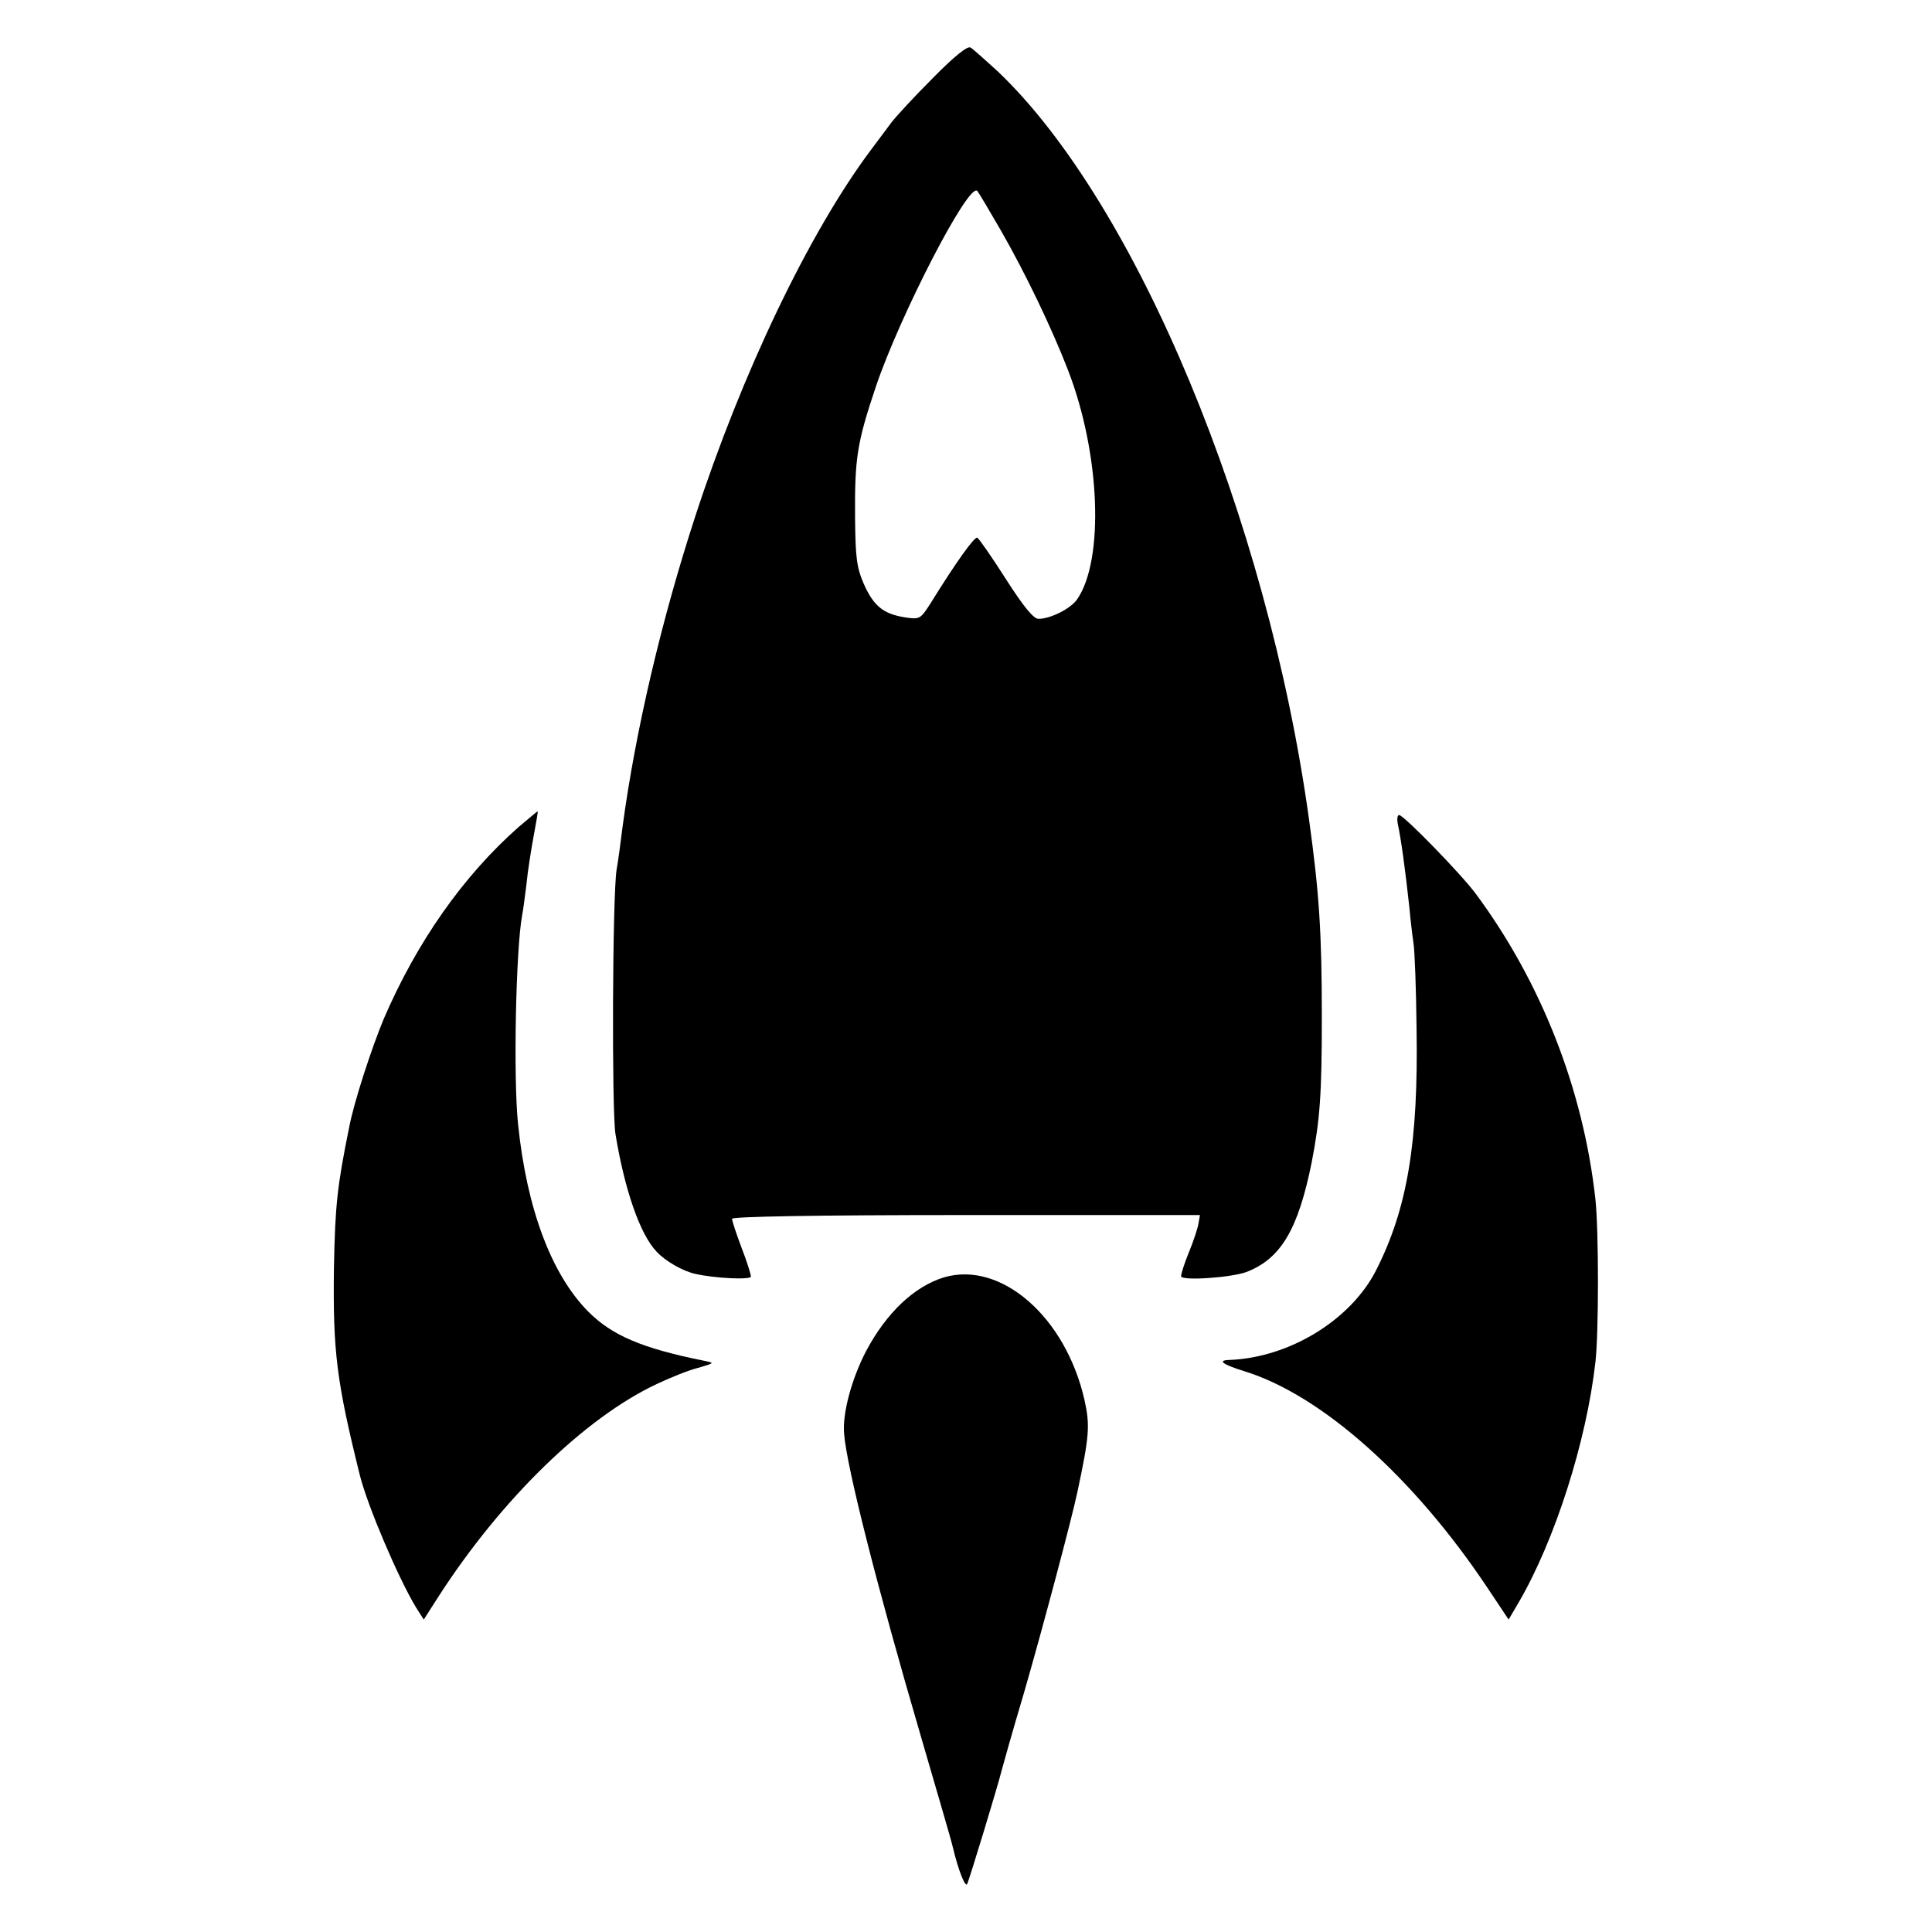
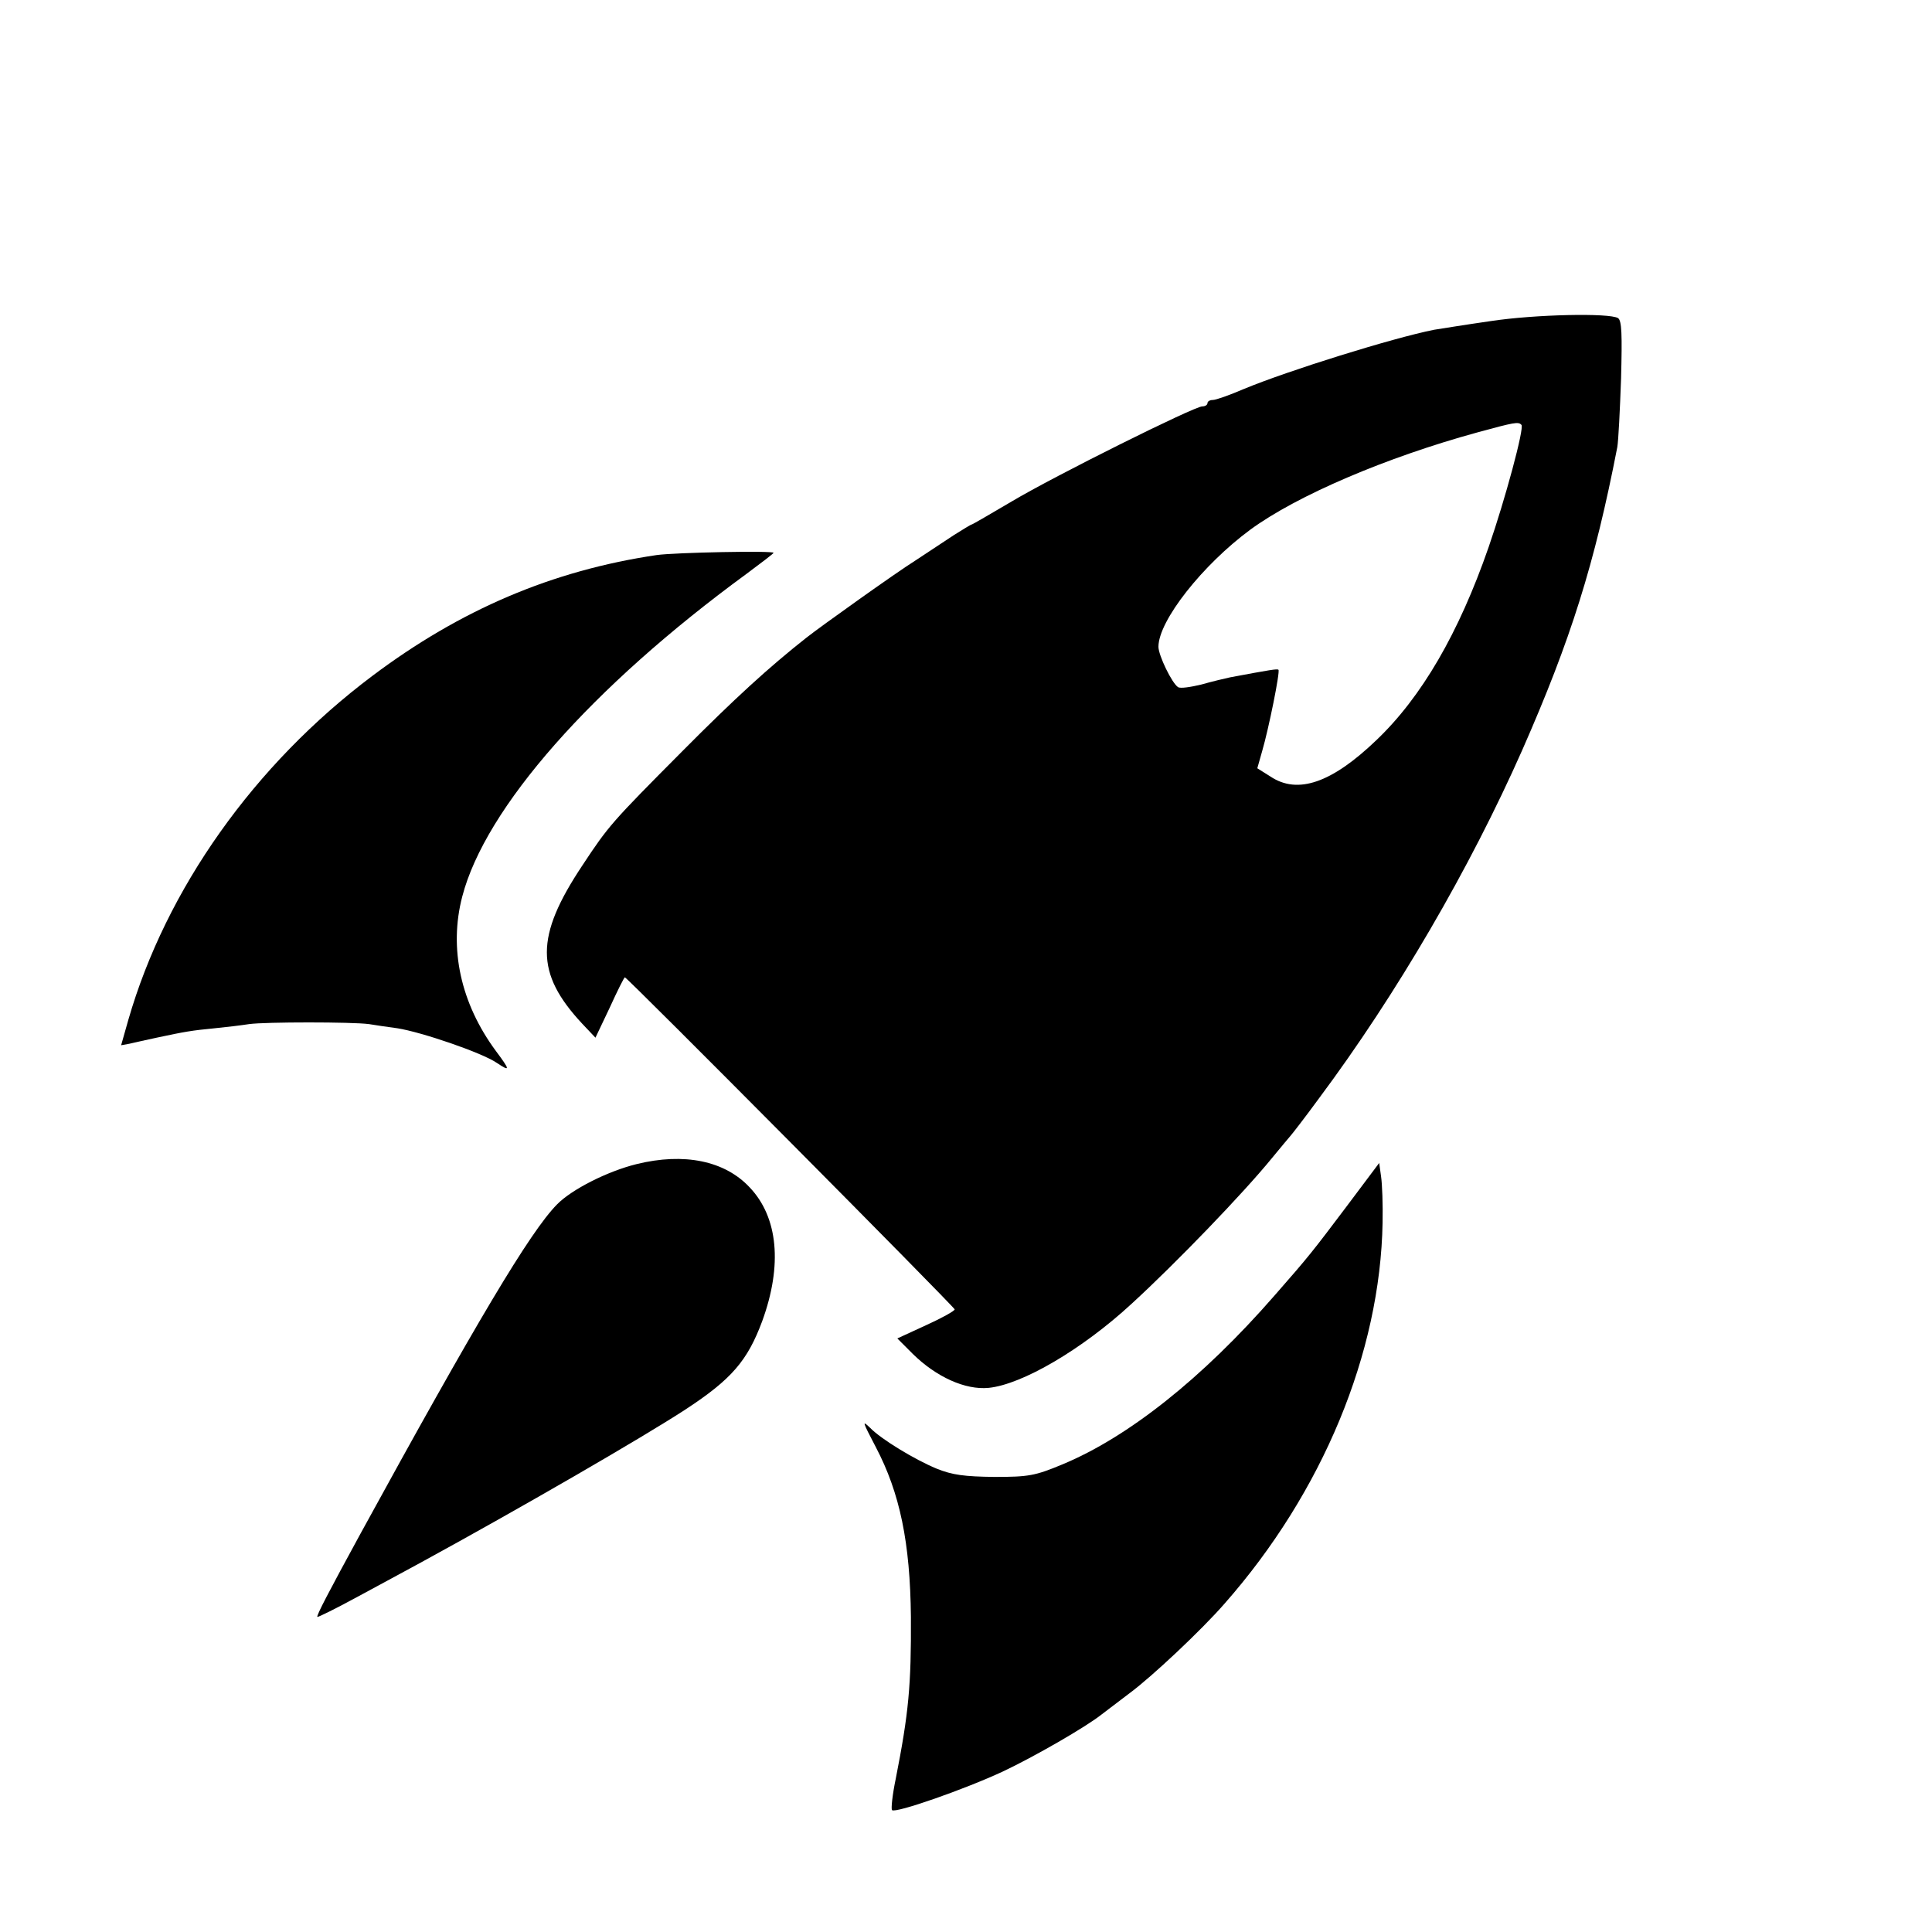
<svg xmlns="http://www.w3.org/2000/svg" version="1.0" width="512pt" height="512pt" viewBox="0 0 512 512" preserveAspectRatio="xMidYMid meet">
  <g transform="translate(0,512) scale(0.1,-0.1)" fill="#000000" stroke="none">
-     <path d="M2472 4913 c-48 -48 -97 -101 -110 -118 -12 -16 -37 -50 -56 -75 -163 -219 -340 -589 -464 -970 -89 -273 -158 -567 -192 -820 -5 -41 -12 -93 -16 -115 -11 -70 -13 -637 -3 -700 24 -147 65 -266 109 -312 23 -25 70 -52 103 -59 53 -12 147 -16 147 -7 0 6 -11 41 -25 77 -14 37 -25 71 -25 76 0 6 223 10 620 10 l620 0 -4 -23 c-2 -12 -13 -46 -25 -75 -12 -29 -21 -58 -21 -64 0 -13 132 -4 173 11 91 35 137 112 173 290 22 114 27 179 27 386 0 224 -7 329 -34 524 -111 800 -458 1633 -825 1982 -33 30 -65 59 -72 63 -8 5 -43 -23 -100 -81z m180 -403 c66 -115 135 -259 178 -370 86 -221 97 -505 24 -609 -17 -24 -70 -51 -102 -51 -13 0 -40 33 -86 105 -37 58 -71 107 -76 110 -7 4 -56 -64 -124 -174 -27 -42 -29 -43 -68 -37 -57 9 -83 30 -109 89 -19 44 -22 70 -23 177 -1 156 5 196 55 345 63 187 246 543 269 519 4 -5 32 -52 62 -104z" />
-     <path d="M1374 2928 c-147 -130 -269 -304 -357 -508 -32 -77 -79 -220 -92 -289 -31 -153 -37 -205 -40 -371 -3 -223 7 -301 69 -551 21 -82 101 -270 148 -348 l21 -33 41 64 c165 255 385 470 576 560 36 17 85 37 110 43 44 13 45 13 15 19 -164 33 -243 67 -306 130 -98 99 -163 273 -186 496 -13 122 -6 467 11 556 2 10 7 46 11 79 3 33 12 90 19 128 7 37 12 67 11 67 -1 0 -24 -19 -51 -42z" />
-     <path d="M3704 2938 c9 -41 20 -122 31 -223 3 -33 8 -76 11 -95 3 -19 7 -120 8 -225 5 -302 -24 -477 -107 -641 -67 -132 -230 -232 -389 -238 -33 -1 -18 -12 40 -30 204 -63 448 -280 644 -574 l56 -84 27 46 c95 163 179 424 203 636 9 76 9 350 0 432 -32 290 -143 574 -316 808 -38 52 -192 210 -204 210 -5 0 -6 -10 -4 -22z" />
-     <path d="M2502 1735 c-79 -24 -153 -94 -207 -196 -38 -73 -63 -165 -58 -219 7 -89 89 -411 203 -800 44 -151 83 -284 85 -295 15 -63 33 -107 38 -98 5 9 82 262 92 303 2 8 28 101 59 205 47 162 127 463 141 530 32 150 34 177 19 245 -50 220 -221 369 -372 325z" />
+     <path d="M3950 4269 c-63 -9 -131 -20 -150 -23 -110 -22 -386 -108 -504 -157 -37 -16 -74 -29 -82 -29 -8 0 -14 -4 -14 -8 0 -5 -6 -9 -14 -9 -21 0 -391 -184 -505 -252 -56 -33 -104 -61 -106 -61 -2 0 -23 -13 -47 -28 -24 -16 -70 -46 -103 -68 -51 -32 -250 -174 -288 -204 -99 -78 -191 -162 -327 -299 -190 -191 -197 -199 -267 -305 -125 -188 -125 -285 0 -419 l35 -37 38 80 c20 44 38 80 40 80 6 0 874 -874 874 -880 0 -4 -34 -23 -76 -42 l-76 -35 41 -41 c62 -61 139 -96 201 -90 89 9 248 102 379 223 119 109 296 293 371 385 25 30 47 57 50 60 3 3 38 48 76 100 205 275 399 608 538 922 129 293 192 494 252 803 3 17 7 98 10 182 3 116 2 153 -8 160 -23 14 -220 10 -338 -8z m82 -275 c8 -8 -43 -197 -87 -324 -79 -228 -178 -398 -298 -512 -118 -113 -208 -144 -280 -96 l-35 22 13 46 c17 58 48 211 43 215 -3 3 -21 0 -128 -20 -14 -3 -48 -11 -76 -19 -29 -7 -56 -11 -62 -7 -16 10 -52 84 -52 107 0 69 117 217 243 310 124 91 361 192 602 258 99 27 109 29 117 20z" />
+     <path d="M1740 3649 c-277 -41 -520 -145 -753 -320 -313 -235 -547 -565 -647 -912 l-19 -67 22 4 c12 3 45 10 72 16 75 16 92 19 154 25 31 3 72 8 91 11 43 6 273 6 318 0 18 -3 52 -8 75 -11 64 -10 225 -65 264 -92 36 -24 35 -19 -3 32 -93 126 -125 271 -89 409 61 235 343 555 753 855 39 29 72 54 72 56 0 6 -260 1 -310 -6z" />
+     <path d="M1687 2035 c-77 -19 -172 -67 -211 -107 -71 -72 -215 -314 -521 -873 -84 -154 -117 -217 -114 -220 2 -1 49 22 104 52 55 30 132 71 170 92 262 143 587 331 702 406 122 80 164 129 203 234 54 148 42 275 -33 354 -66 71 -174 93 -300 62z" />
+     <path d="M3568 1922 c-89 -118 -98 -130 -191 -236 -191 -219 -388 -375 -562 -447 -72 -30 -89 -33 -180 -33 -79 1 -111 5 -153 22 -58 24 -147 78 -176 108 -22 21 -21 18 15 -51 64 -122 91 -253 93 -450 1 -182 -6 -255 -40 -428 -9 -43 -13 -81 -10 -84 9 -9 192 55 293 102 83 39 222 119 263 152 8 6 42 32 75 57 58 43 189 166 250 236 260 295 413 665 419 1010 1 47 -1 102 -4 122 l-5 36 -87 -116z" />
  </g>
</svg>
